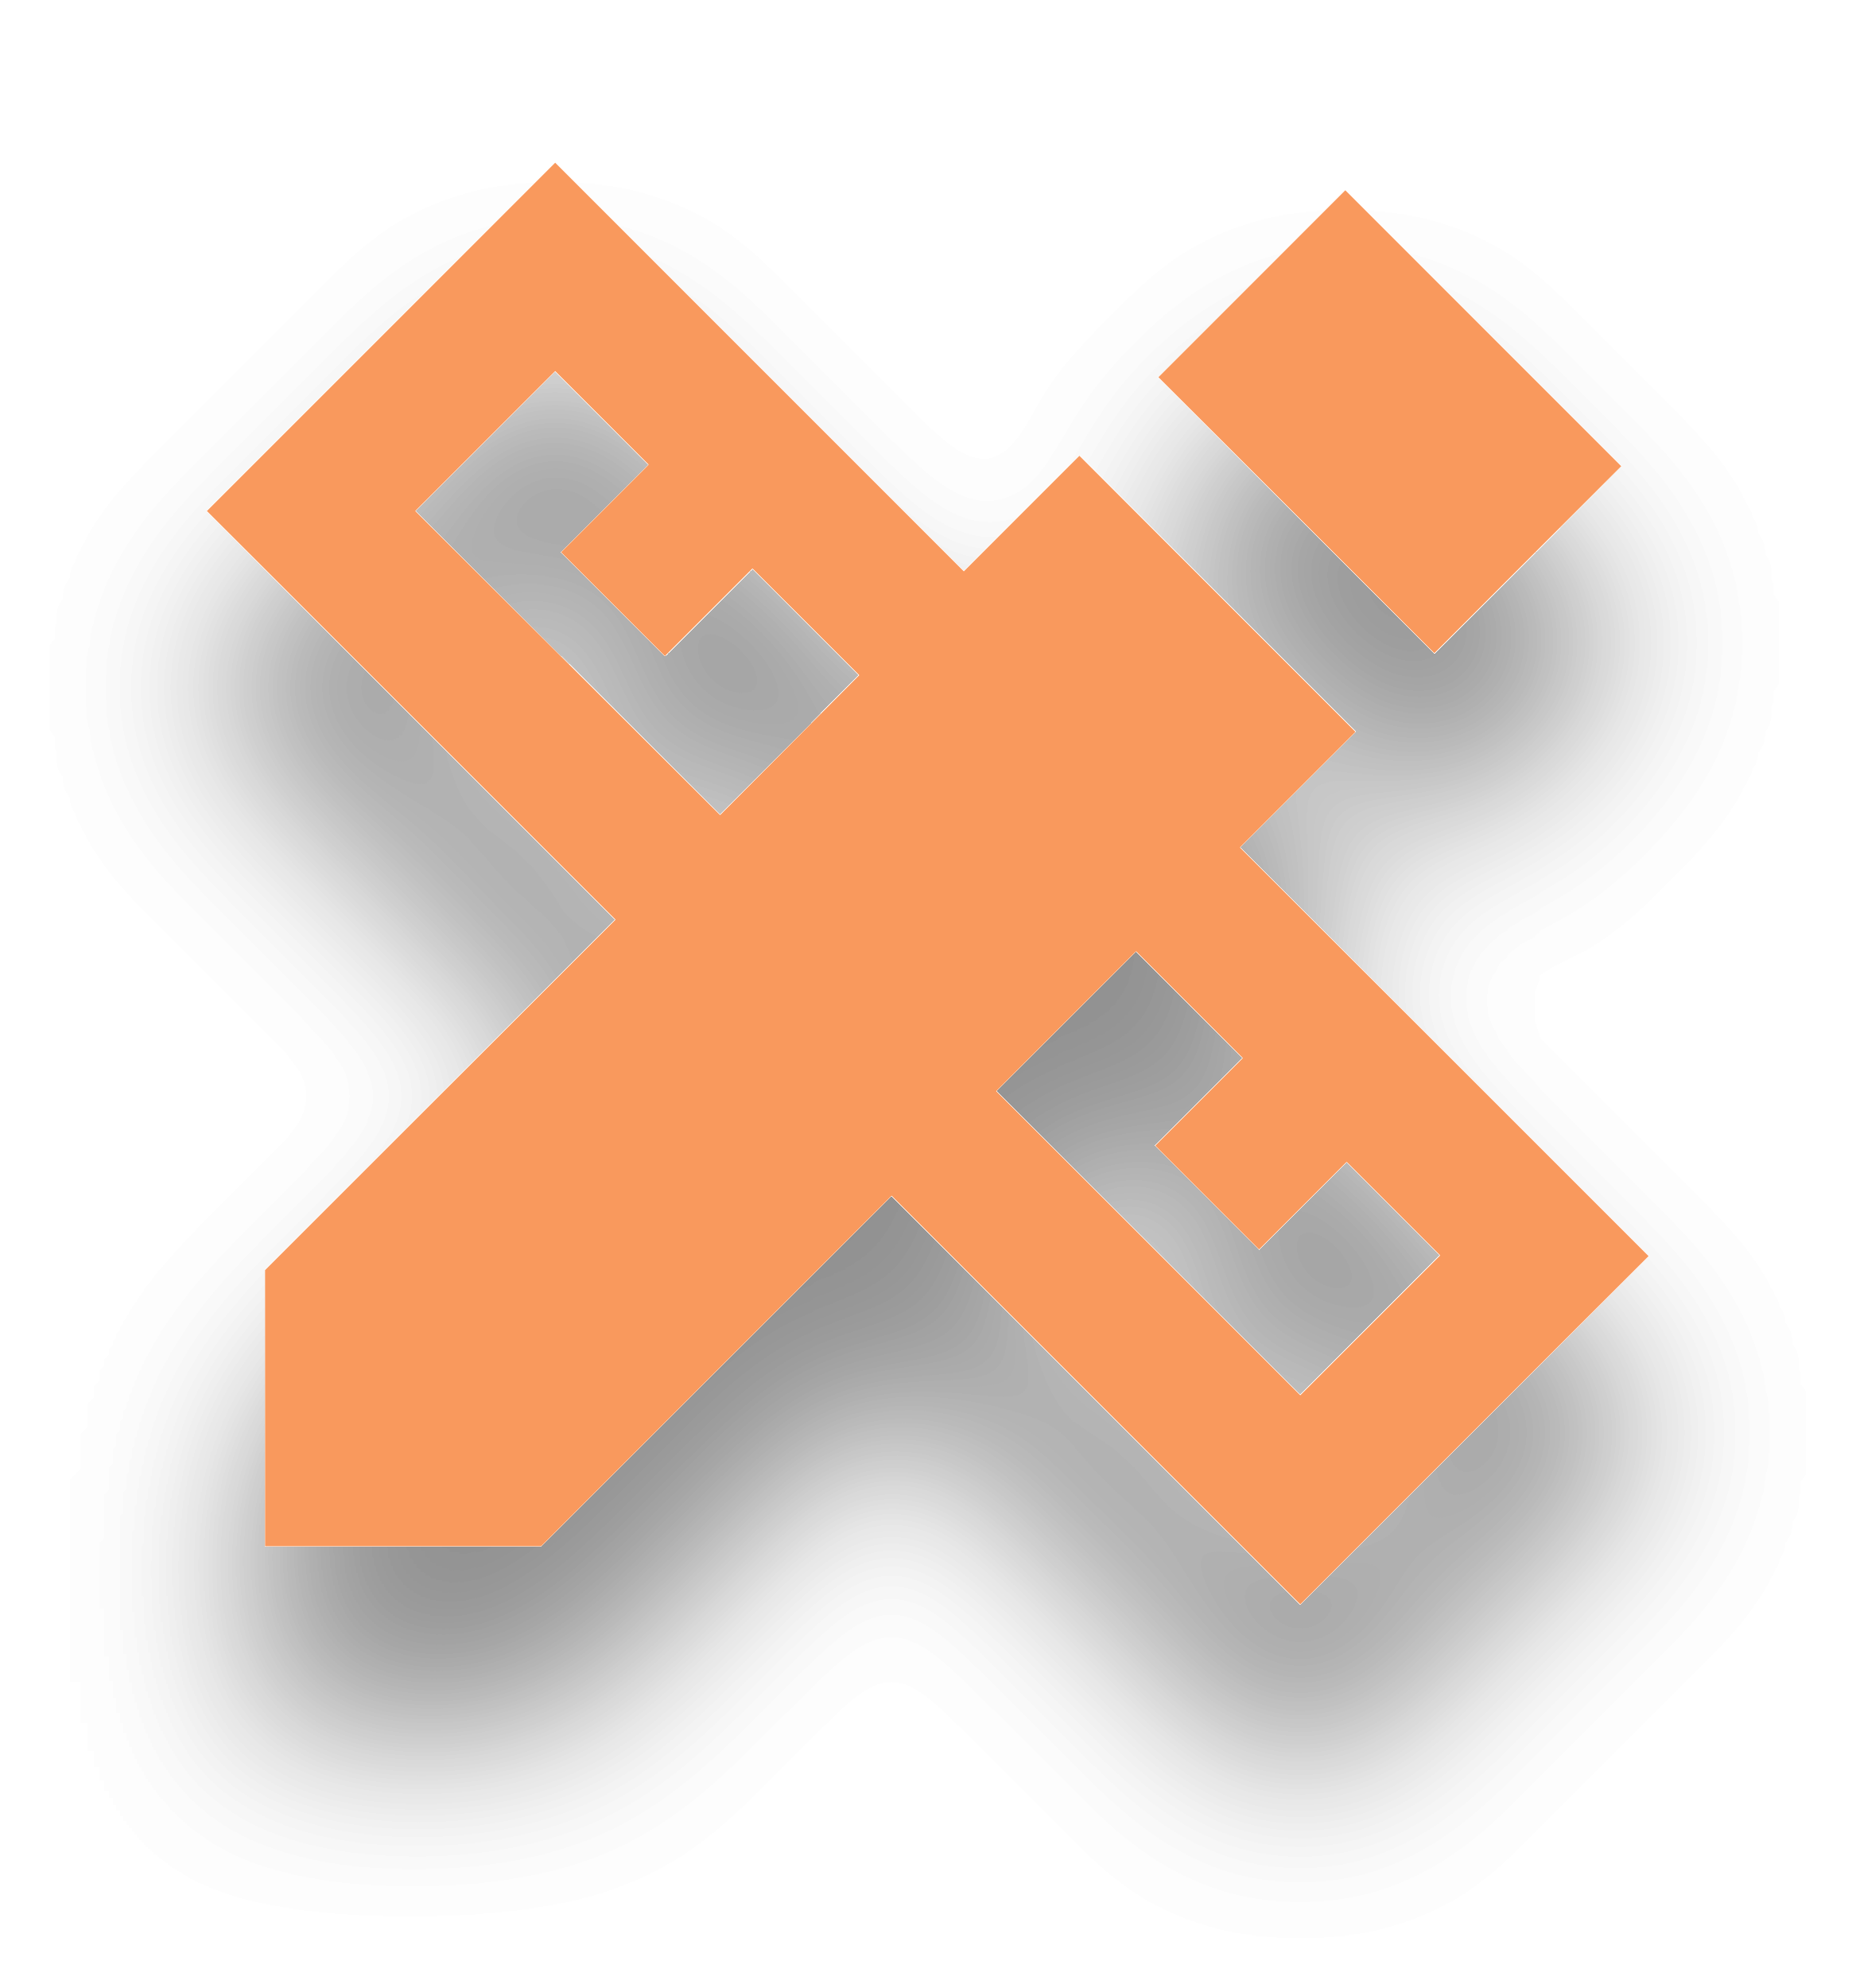
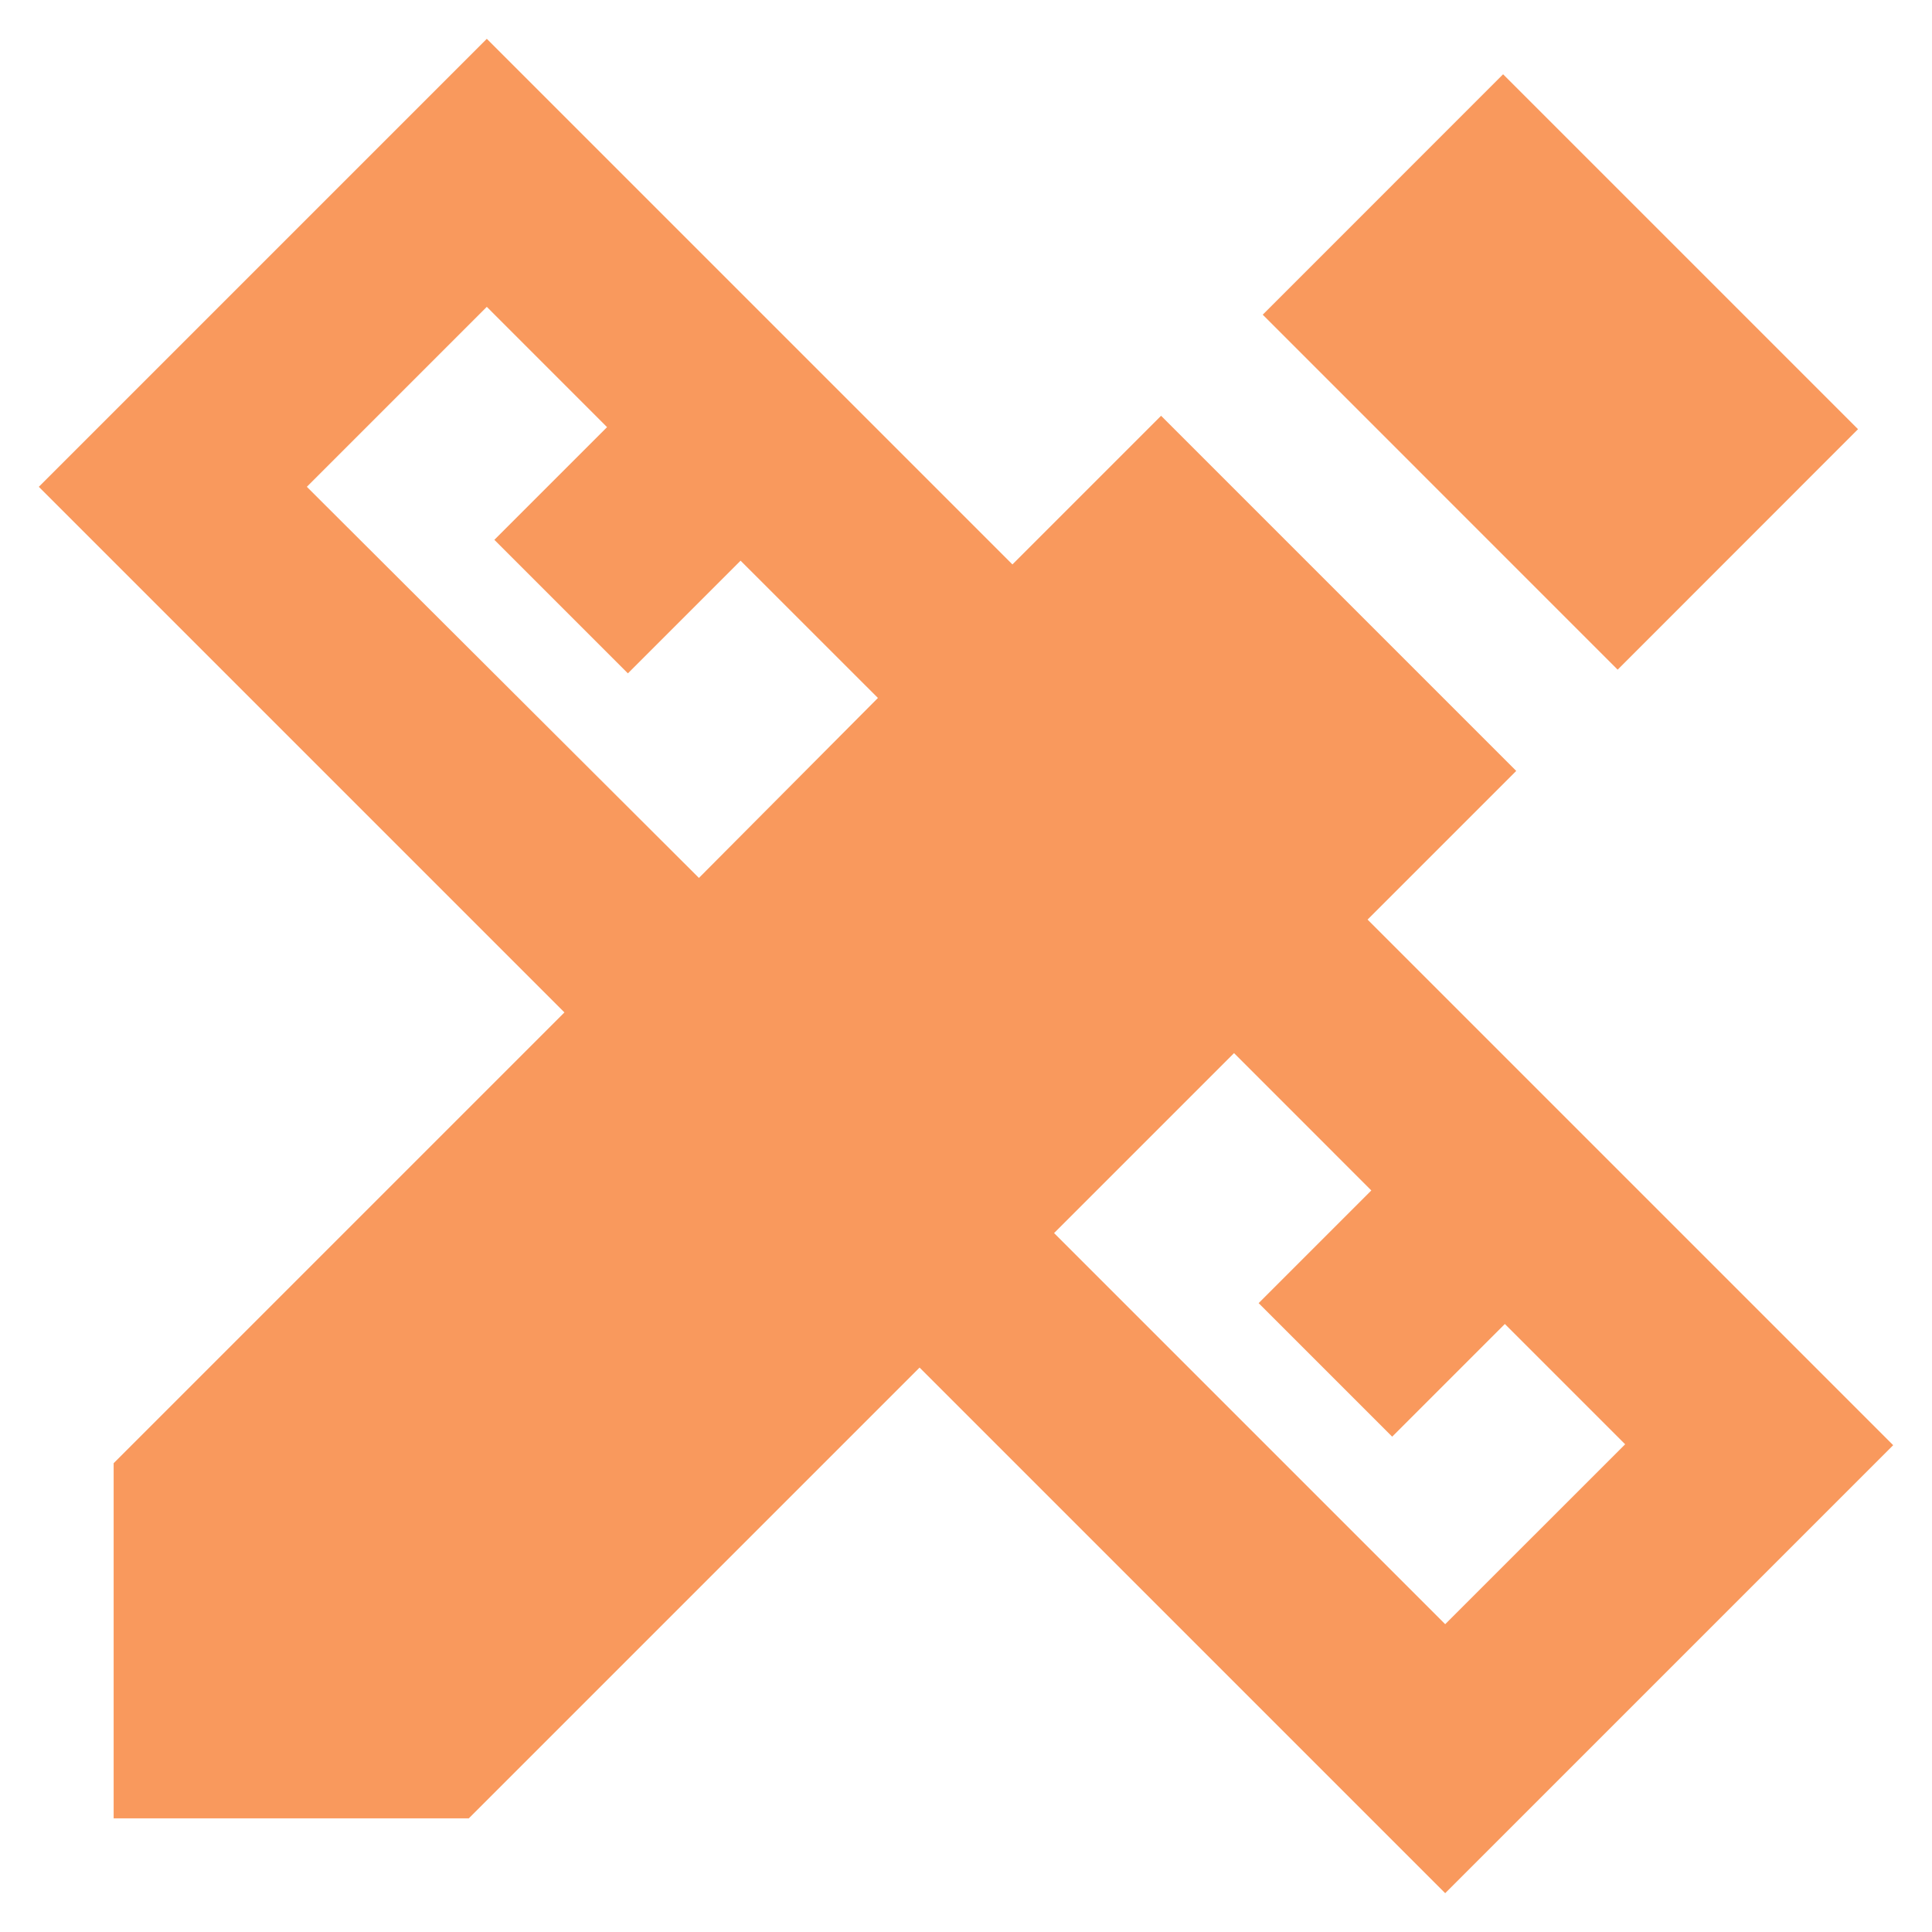
- <svg xmlns="http://www.w3.org/2000/svg" width="42" height="45" viewBox="0 0 42 45" fill="none">
-   <g filter="url(#filter0_dd_1_82)">
-     <path d="M37.317 28.433L28.067 19.183L30.683 16.567L24.433 10.317L21.817 12.933L12.567 3.683L4.683 11.567L13.933 20.817L6 28.75V35H12.25L20.183 27.067L29.433 36.317L37.317 28.433V28.433ZM16.3 18.45L9.4 11.567L12.567 8.4L14.683 10.517L12.7 12.5L15.05 14.85L17.033 12.867L19.45 15.283L16.3 18.45V18.45ZM22.55 24.7L25.717 21.533L28.133 23.95L26.15 25.933L28.5 28.283L30.483 26.3L32.6 28.417L29.433 31.583L22.55 24.7V24.7ZM26.222 8.538L30.452 4.307L36.698 10.553L32.468 14.785L26.222 8.538Z" fill="#F9995D" />
-   </g>
-   <defs>
-     <filter id="filter0_dd_1_82" x="-3" y="0" width="48" height="48" filterUnits="userSpaceOnUse" color-interpolation-filters="sRGB">
-       <feFlood flood-opacity="0" result="BackgroundImageFix" />
-       <feColorMatrix in="SourceAlpha" type="matrix" values="0 0 0 0 0 0 0 0 0 0 0 0 0 0 0 0 0 0 127 0" result="hardAlpha" />
-       <feOffset dy="4" />
-       <feGaussianBlur stdDeviation="2" />
-       <feComposite in2="hardAlpha" operator="out" />
-       <feColorMatrix type="matrix" values="0 0 0 0 0 0 0 0 0 0 0 0 0 0 0 0 0 0 0.25 0" />
-       <feBlend mode="normal" in2="BackgroundImageFix" result="effect1_dropShadow_1_82" />
-       <feColorMatrix in="SourceAlpha" type="matrix" values="0 0 0 0 0 0 0 0 0 0 0 0 0 0 0 0 0 0 127 0" result="hardAlpha" />
-       <feOffset dy="4" />
-       <feGaussianBlur stdDeviation="2" />
-       <feComposite in2="hardAlpha" operator="out" />
-       <feColorMatrix type="matrix" values="0 0 0 0 0 0 0 0 0 0 0 0 0 0 0 0 0 0 0.25 0" />
-       <feBlend mode="normal" in2="effect1_dropShadow_1_82" result="effect2_dropShadow_1_82" />
-       <feBlend mode="normal" in="SourceGraphic" in2="effect2_dropShadow_1_82" result="shape" />
-     </filter>
-   </defs>
+ <svg xmlns="http://www.w3.org/2000/svg" width="34" height="34" viewBox="0 0 34 34" fill="none">
+   <path d="M33.317 25.433L24.067 16.183L26.683 13.567L20.433 7.317L17.817 9.933L8.567 0.683L0.683 8.567L9.933 17.817L2 25.75V32H8.25L16.183 24.067L25.433 33.317L33.317 25.433V25.433ZM12.3 15.45L5.4 8.567L8.567 5.4L10.683 7.517L8.7 9.5L11.05 11.85L13.033 9.867L15.45 12.283L12.3 15.45V15.45ZM18.55 21.7L21.717 18.533L24.133 20.95L22.15 22.933L24.5 25.283L26.483 23.3L28.6 25.417L25.433 28.583L18.55 21.7V21.7ZM22.222 5.538L26.452 1.307L32.698 7.553L28.468 11.785L22.222 5.538Z" fill="#F9995D" />
</svg>
